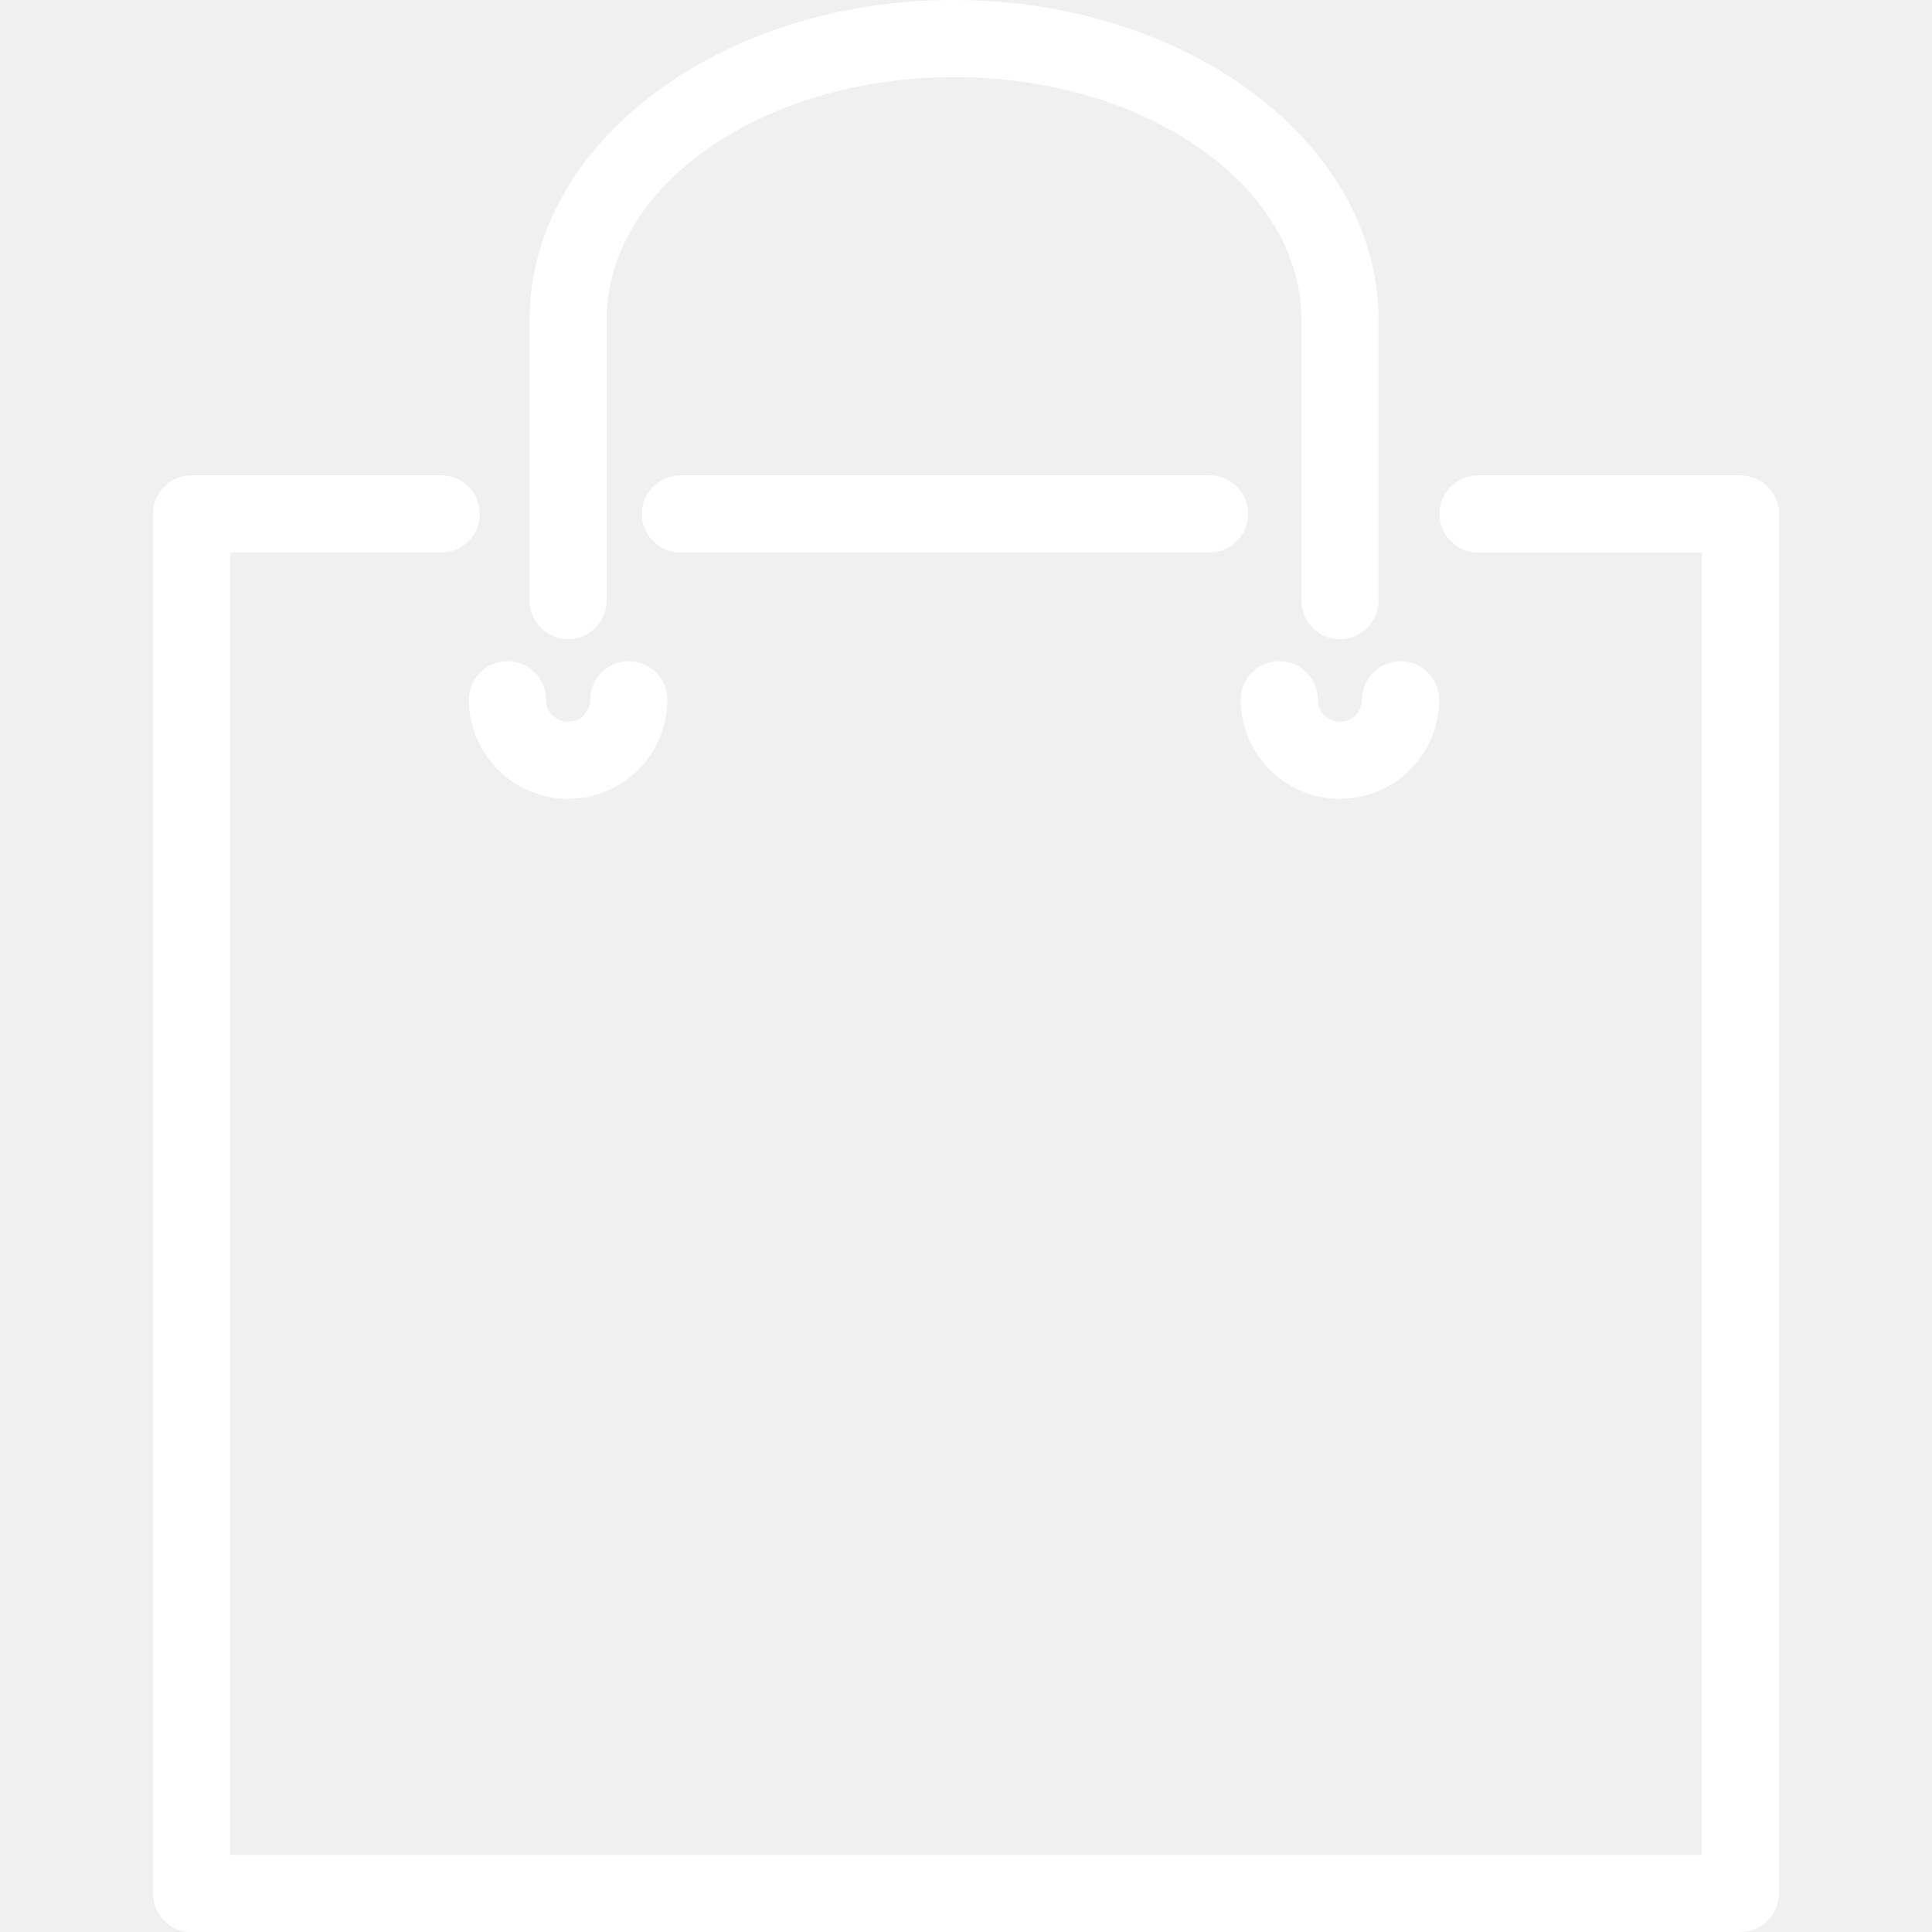
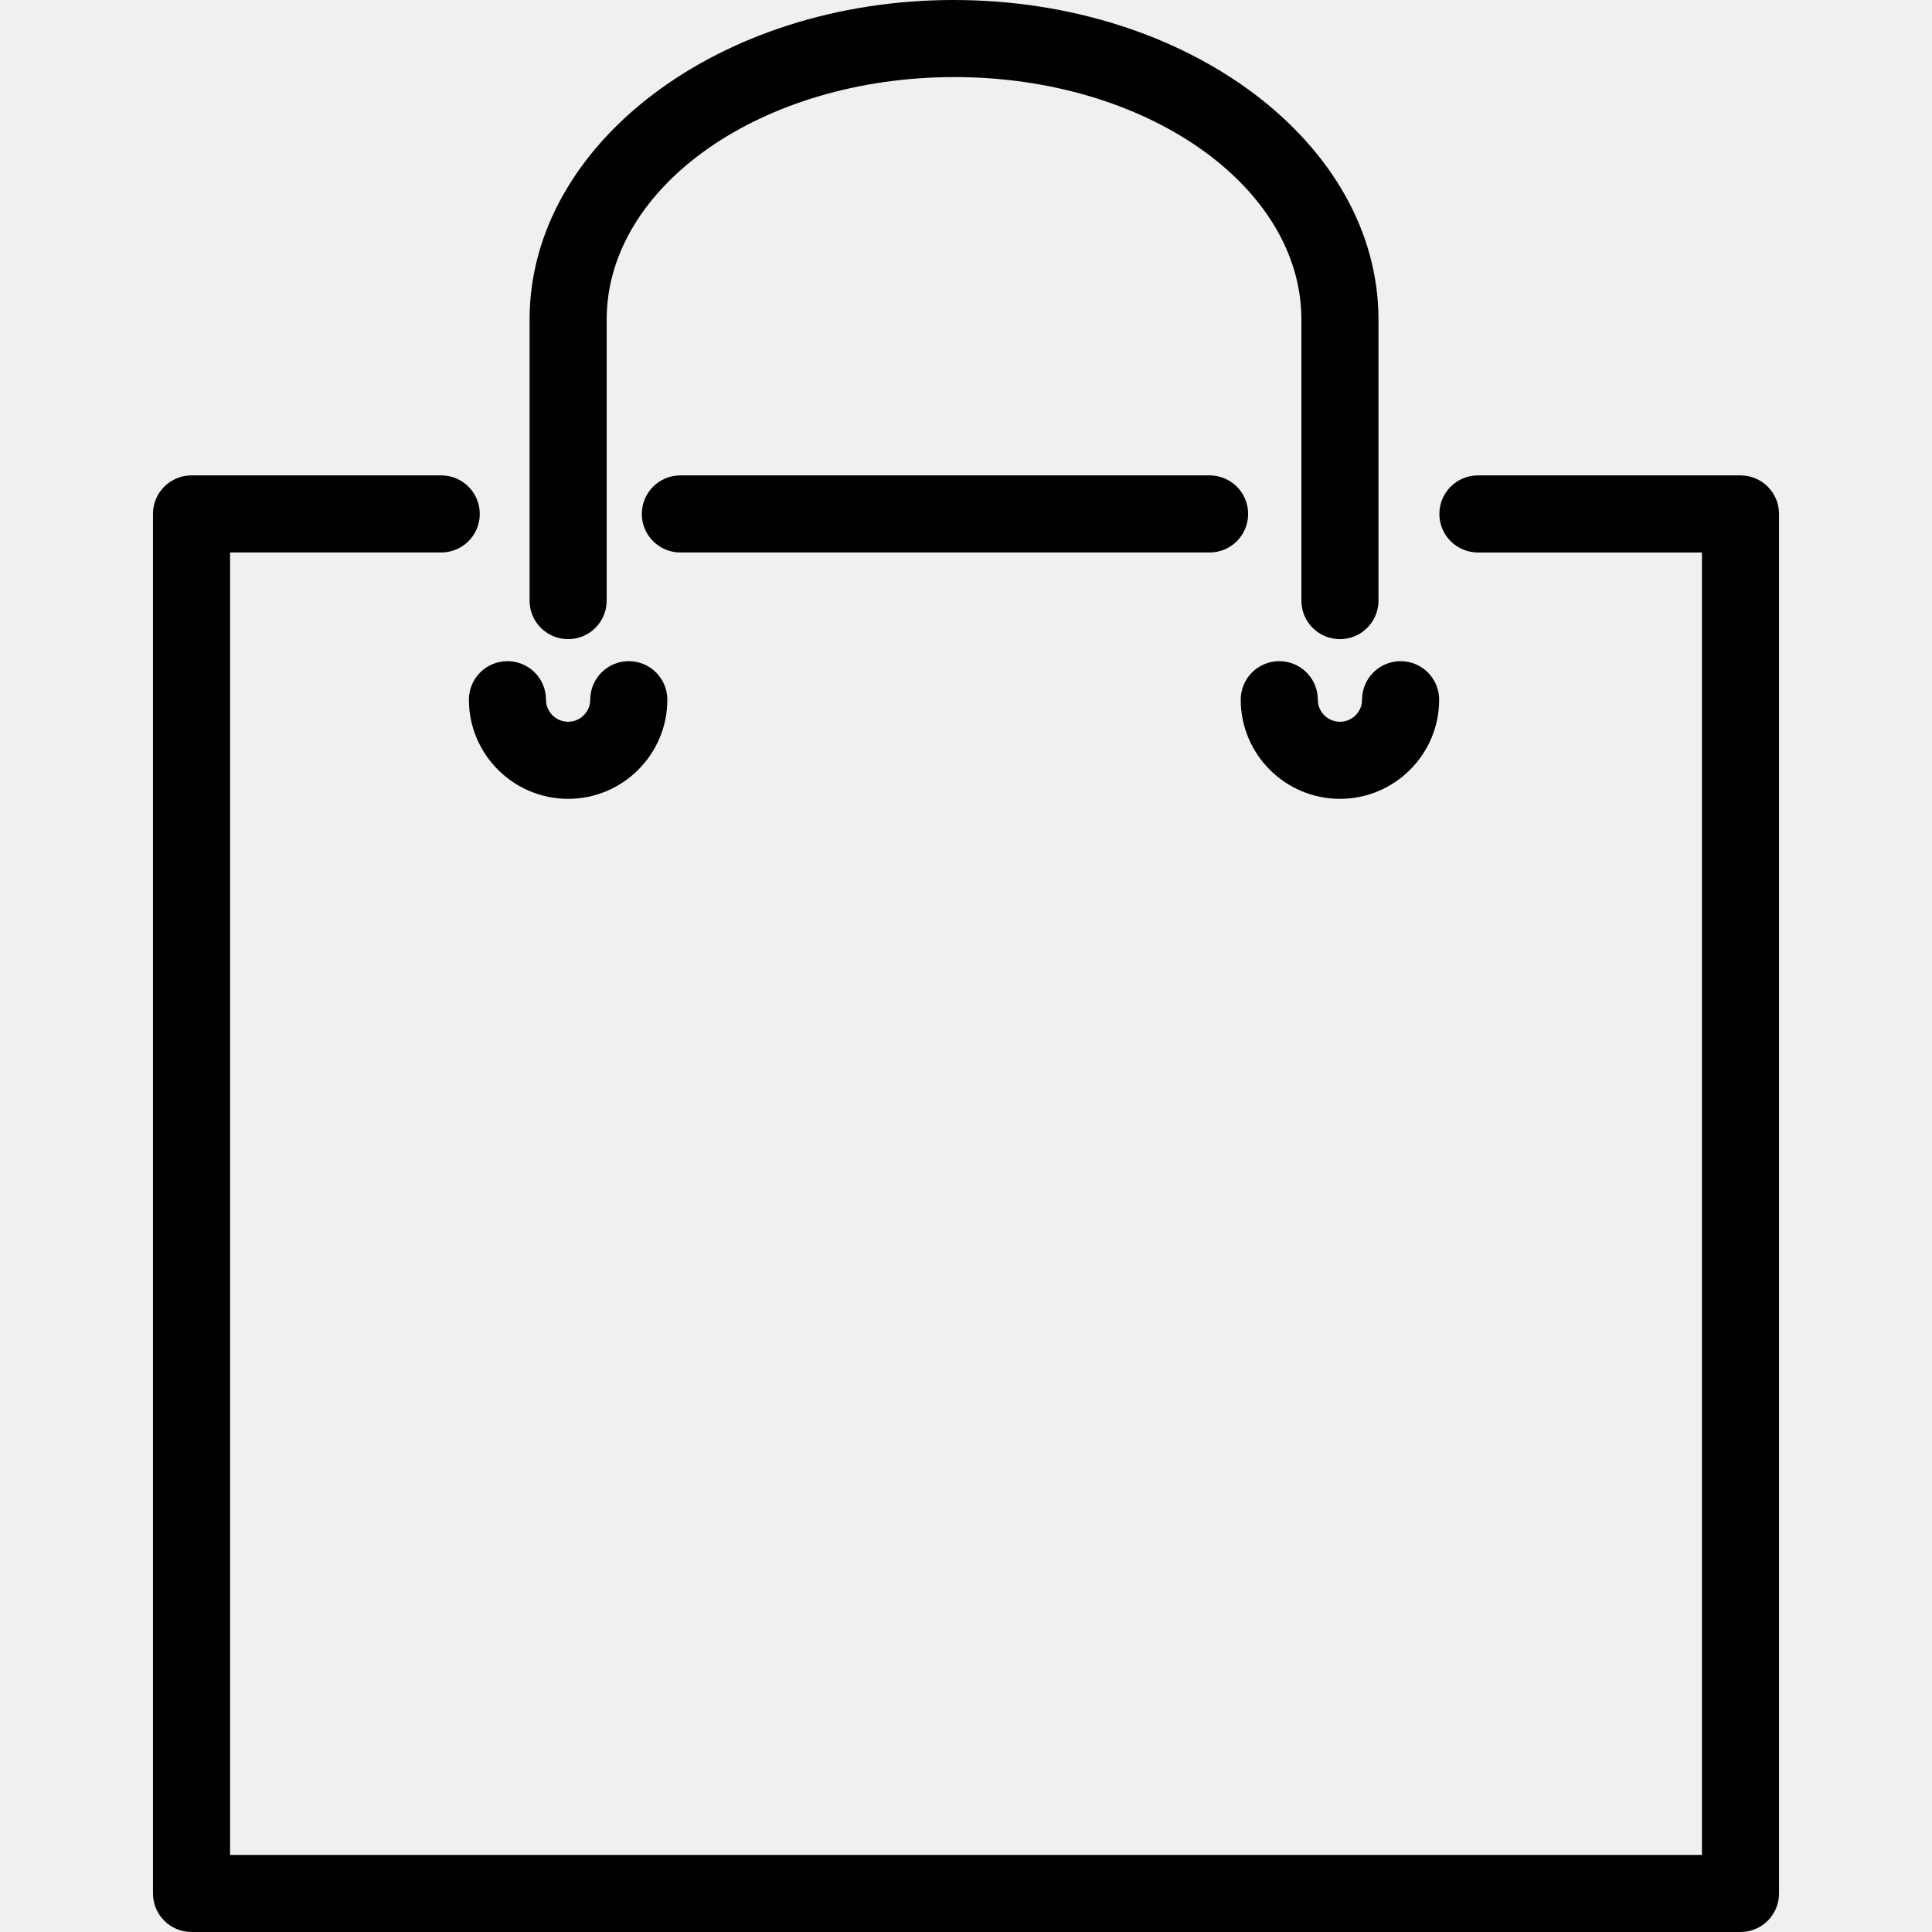
<svg xmlns="http://www.w3.org/2000/svg" version="1.1" id="Capa_1" x="0px" y="0px" viewBox="0 0 407.453 407.453" style="enable-background:new 0 0 407.453 407.453;" xml:space="preserve">
  <g>
-     <path style="fill:#ffffff;" d="M255.099,116.515c4.487,0,8.129-3.633,8.129-8.129c0-4.495-3.642-8.129-8.129-8.129H143.486   c-4.487,0-8.129,3.633-8.129,8.129c0,4.495,3.642,8.129,8.129,8.129H255.099z" />
-     <path style="fill:#ffffff;" d="M367.062,100.258H311.69c-4.487,0-8.129,3.633-8.129,8.129c0,4.495,3.642,8.129,8.129,8.129h47.243   v274.681H48.519V116.515h44.536c4.487,0,8.129-3.633,8.129-8.129c0-4.495-3.642-8.129-8.129-8.129H40.391   c-4.487,0-8.129,3.633-8.129,8.129v290.938c0,4.495,3.642,8.129,8.129,8.129h326.671c4.487,0,8.129-3.633,8.129-8.129V108.386   C375.191,103.891,371.557,100.258,367.062,100.258z" />
-     <path style="fill:#ffffff;" d="M282.59,134.796c4.487,0,8.129-3.633,8.129-8.129V67.394C290.718,30.238,250.604,0,201.101,0   c-49.308,0-89.414,30.238-89.414,67.394v59.274c0,4.495,3.642,8.129,8.129,8.129s8.129-3.633,8.129-8.129V67.394   c0-28.198,32.823-51.137,73.36-51.137c40.334,0,73.157,22.939,73.157,51.137v59.274   C274.461,131.163,278.095,134.796,282.59,134.796z" />
-     <path style="fill:#ffffff;" d="M98.892,147.566c0,11.526,9.389,20.907,20.923,20.907c11.534,0,20.923-9.38,20.923-20.907   c0-4.495-3.642-8.129-8.129-8.129s-8.129,3.633-8.129,8.129c0,2.561-2.089,4.65-4.666,4.65c-2.569,0-4.666-2.089-4.666-4.65   c0-4.495-3.642-8.129-8.129-8.129S98.892,143.071,98.892,147.566z" />
-     <path style="fill:#ffffff;" d="M282.59,168.473c11.534,0,20.923-9.38,20.923-20.907c0-4.495-3.642-8.129-8.129-8.129   c-4.487,0-8.129,3.633-8.129,8.129c0,2.561-2.089,4.65-4.666,4.65c-2.577,0-4.666-2.089-4.666-4.65   c0-4.495-3.642-8.129-8.129-8.129c-4.487,0-8.129,3.633-8.129,8.129C261.667,159.092,271.055,168.473,282.59,168.473z" />
+     <path style="fill:#010002;" d="M255.099,116.515c4.487,0,8.129-3.633,8.129-8.129c0-4.495-3.642-8.129-8.129-8.129H143.486   c-4.487,0-8.129,3.633-8.129,8.129c0,4.495,3.642,8.129,8.129,8.129H255.099z" />
+     <path style="fill:#010002;" d="M367.062,100.258H311.69c-4.487,0-8.129,3.633-8.129,8.129c0,4.495,3.642,8.129,8.129,8.129h47.243   v274.681H48.519V116.515h44.536c4.487,0,8.129-3.633,8.129-8.129c0-4.495-3.642-8.129-8.129-8.129H40.391   c-4.487,0-8.129,3.633-8.129,8.129v290.938c0,4.495,3.642,8.129,8.129,8.129h326.671c4.487,0,8.129-3.633,8.129-8.129V108.386   C375.191,103.891,371.557,100.258,367.062,100.258z" />
+     <path style="fill:#010002;" d="M282.59,134.796c4.487,0,8.129-3.633,8.129-8.129V67.394C290.718,30.238,250.604,0,201.101,0   c-49.308,0-89.414,30.238-89.414,67.394v59.274c0,4.495,3.642,8.129,8.129,8.129s8.129-3.633,8.129-8.129V67.394   c0-28.198,32.823-51.137,73.36-51.137c40.334,0,73.157,22.939,73.157,51.137v59.274   C274.461,131.163,278.095,134.796,282.59,134.796z" />
+     <path style="fill:#010002;" d="M98.892,147.566c0,11.526,9.389,20.907,20.923,20.907c11.534,0,20.923-9.38,20.923-20.907   c0-4.495-3.642-8.129-8.129-8.129s-8.129,3.633-8.129,8.129c0,2.561-2.089,4.65-4.666,4.65c-2.569,0-4.666-2.089-4.666-4.65   c0-4.495-3.642-8.129-8.129-8.129S98.892,143.071,98.892,147.566z" />
+     <path style="fill:#010002;" d="M282.59,168.473c11.534,0,20.923-9.38,20.923-20.907c0-4.495-3.642-8.129-8.129-8.129   c-4.487,0-8.129,3.633-8.129,8.129c0,2.561-2.089,4.65-4.666,4.65c-2.577,0-4.666-2.089-4.666-4.65   c0-4.495-3.642-8.129-8.129-8.129c-4.487,0-8.129,3.633-8.129,8.129C261.667,159.092,271.055,168.473,282.59,168.473z" />
  </g>
  <g>
</g>
  <g>
</g>
  <g>
</g>
  <g>
</g>
  <g>
</g>
  <g>
</g>
  <g>
</g>
  <g>
</g>
  <g>
</g>
  <g>
</g>
  <g>
</g>
  <g>
</g>
  <g>
</g>
  <g>
</g>
  <g>
</g>
</svg>
